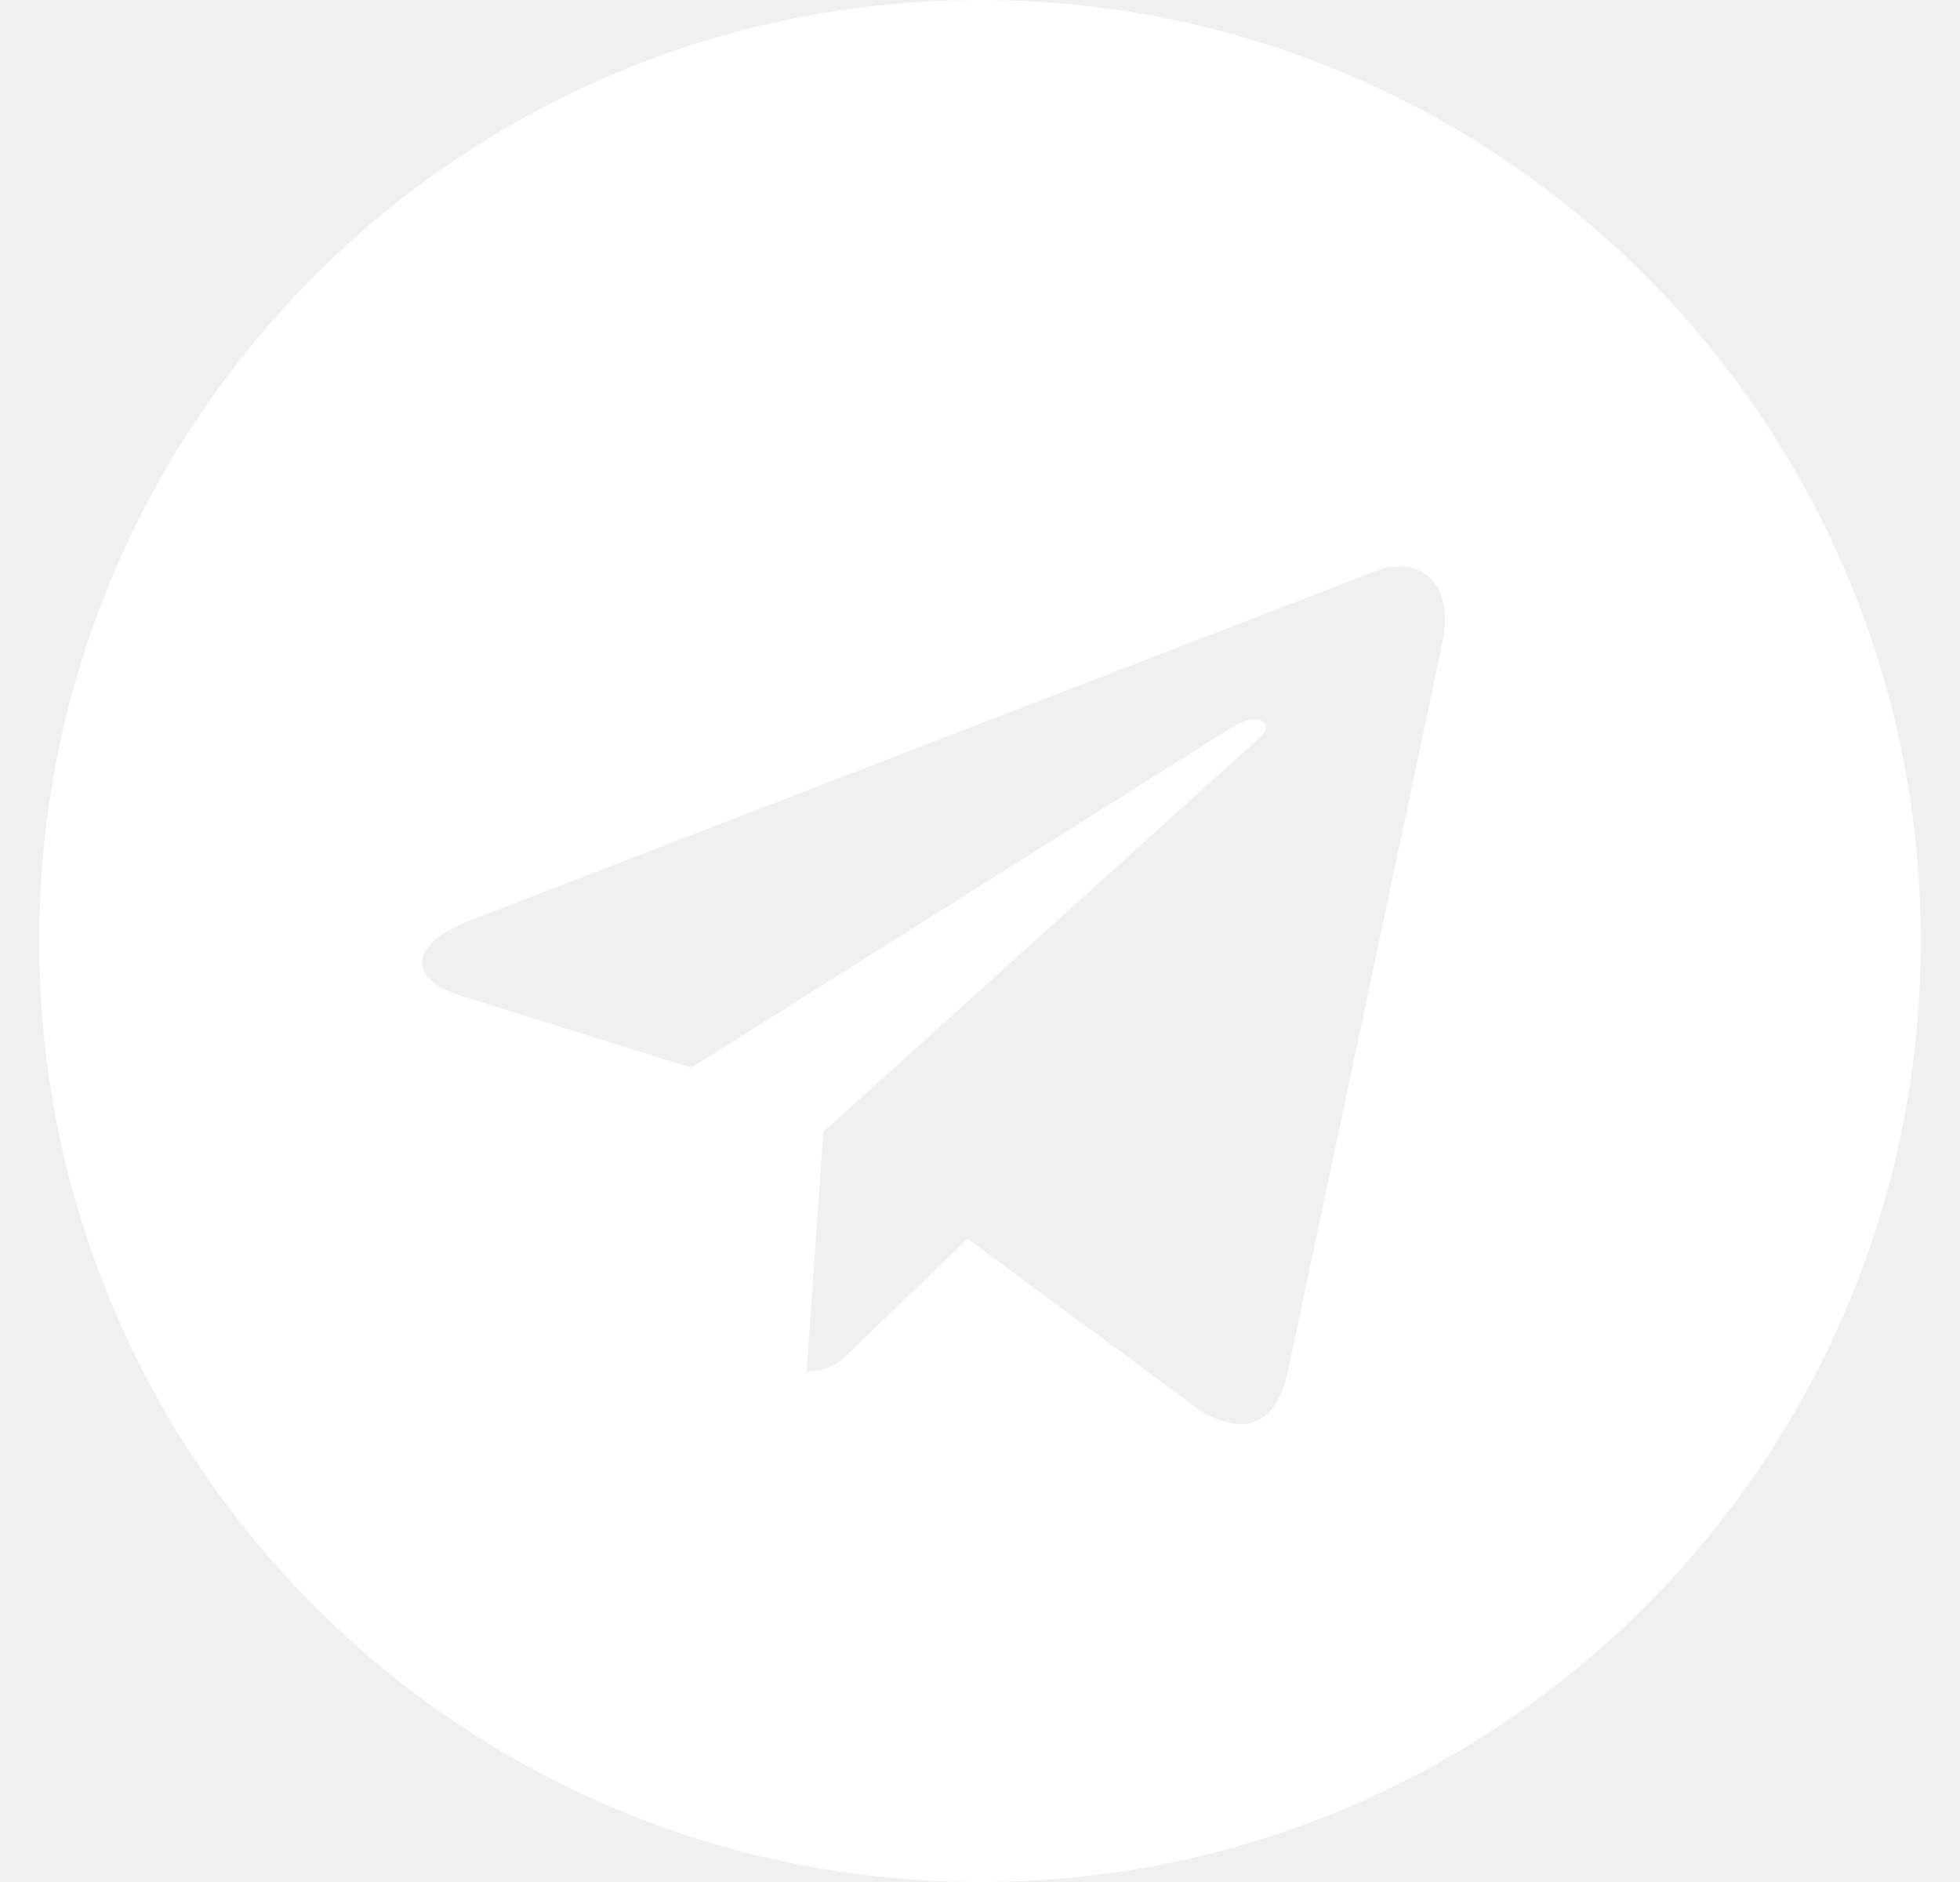
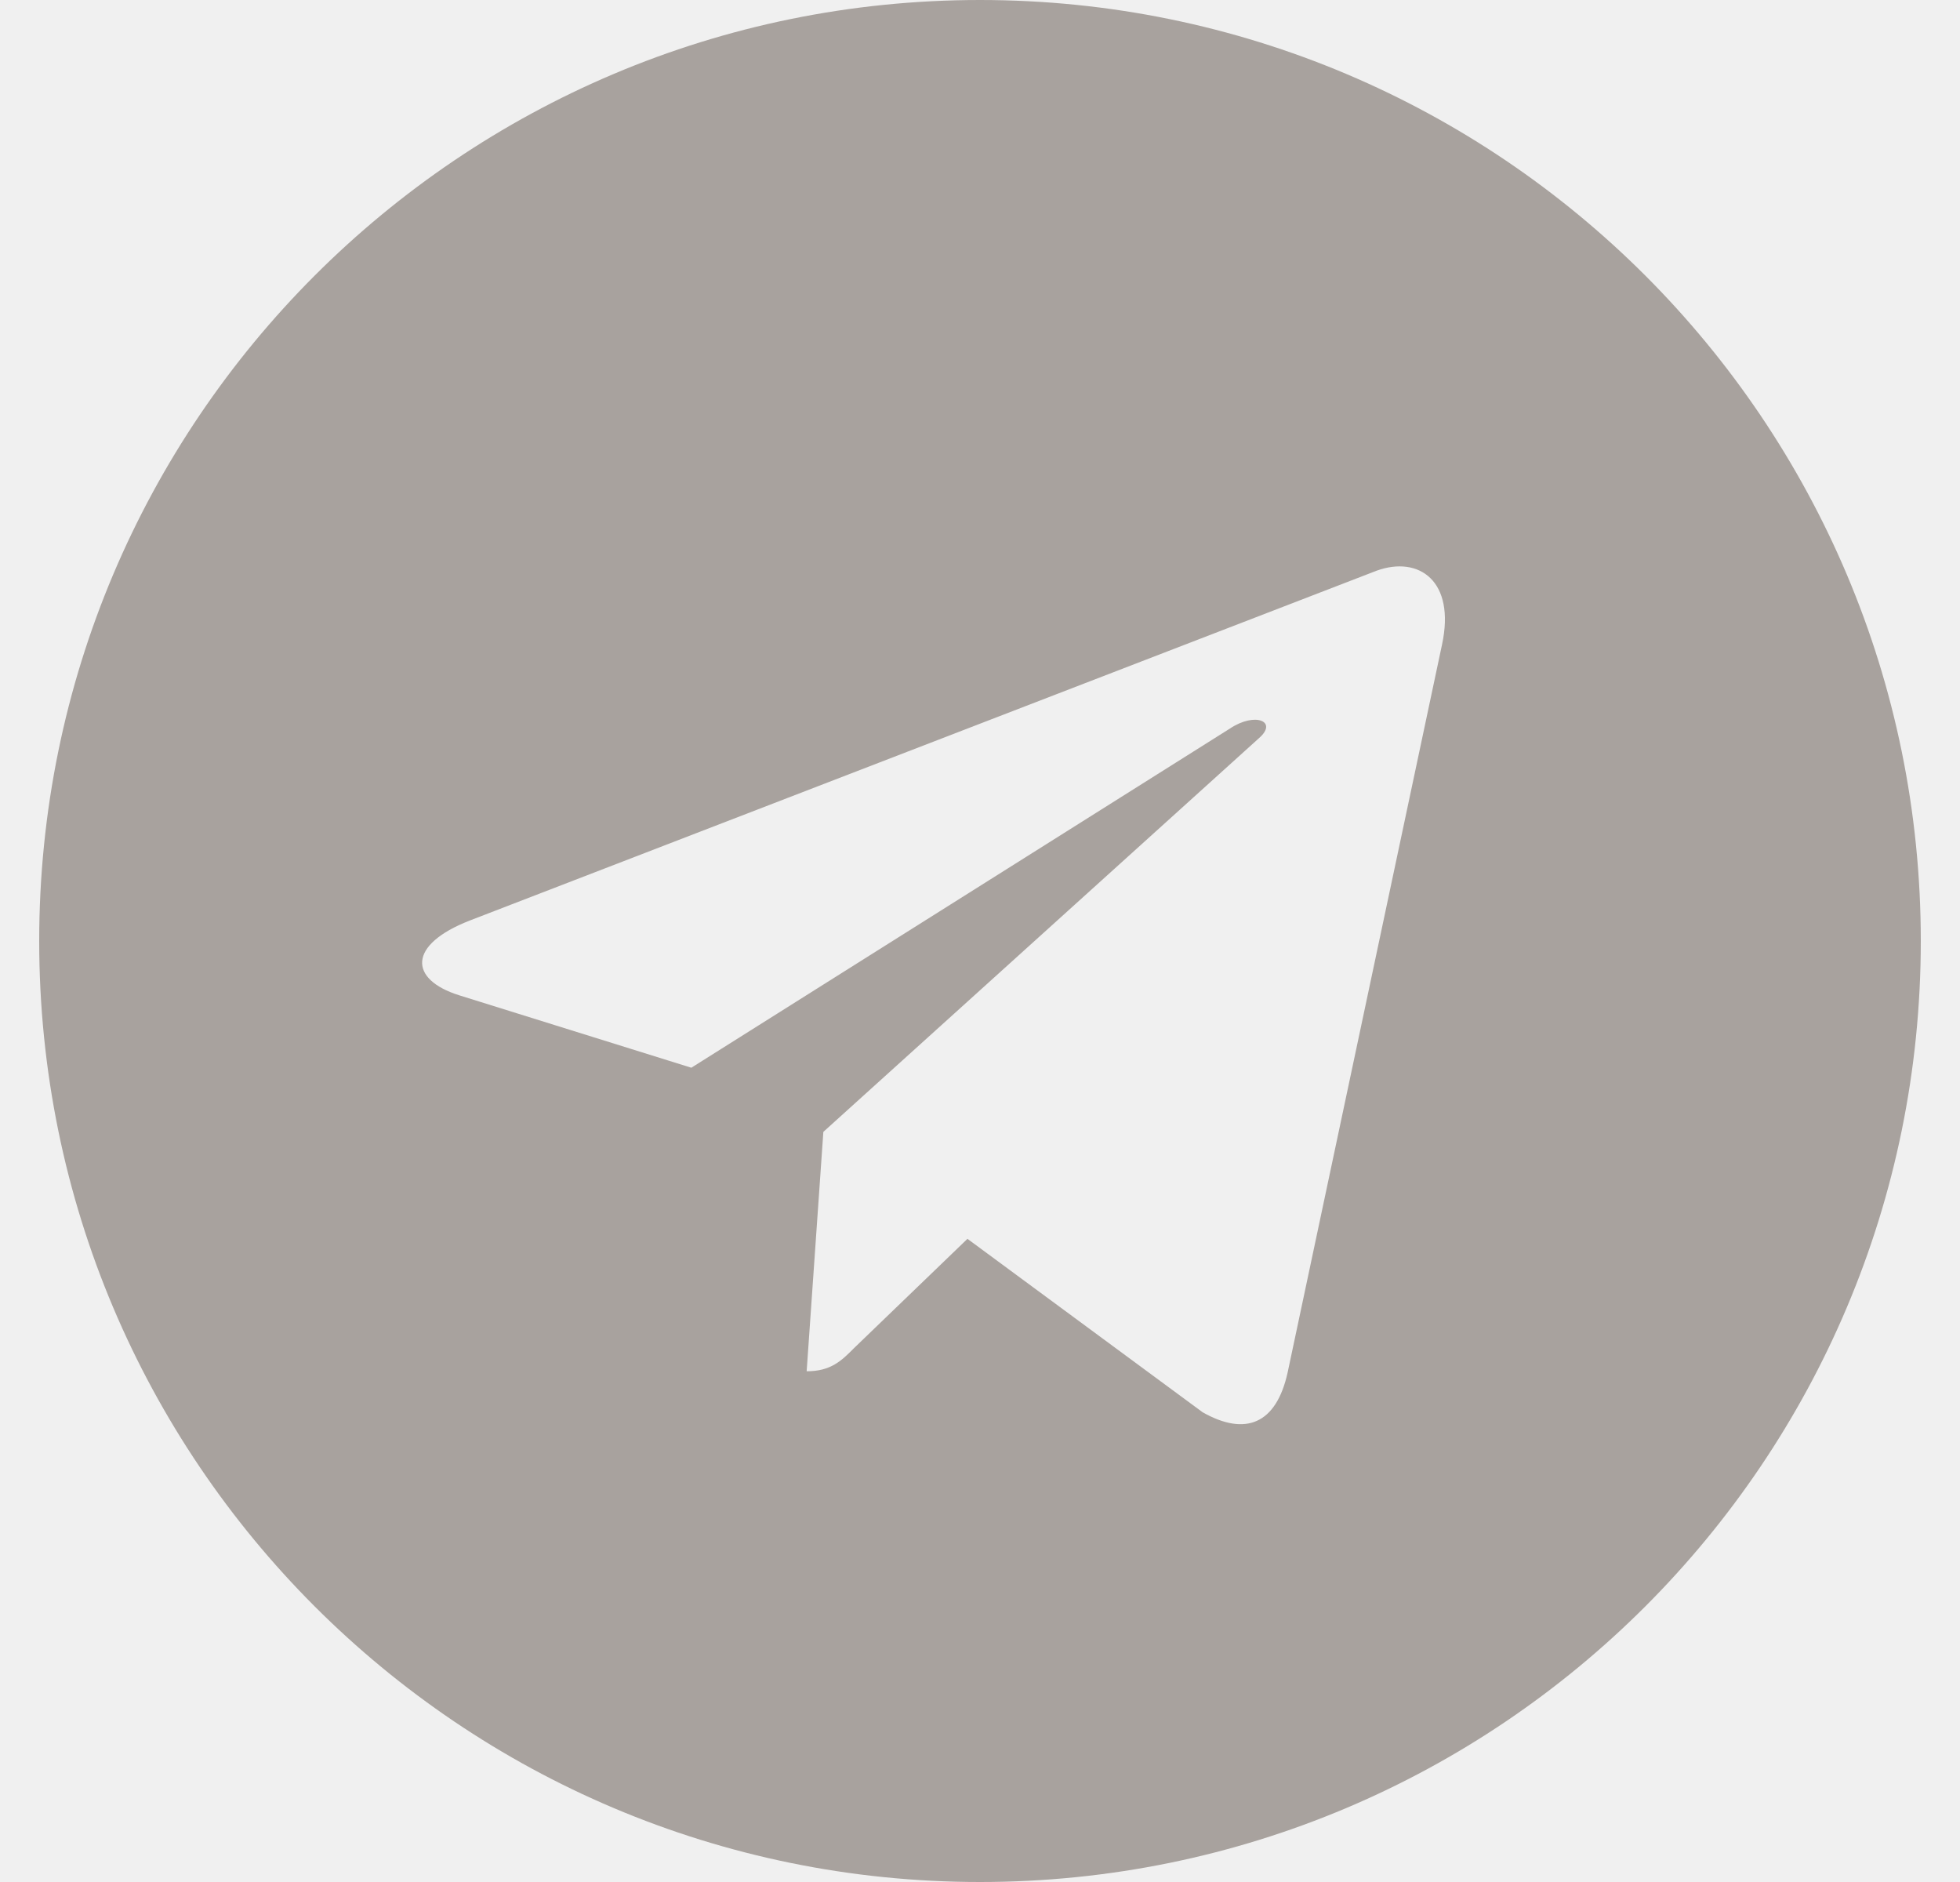
<svg xmlns="http://www.w3.org/2000/svg" width="25" height="24" viewBox="0 0 25 24" fill="none">
-   <path fill-rule="evenodd" clip-rule="evenodd" d="M12.5 0C5.871 0 0.5 5.371 0.5 12C0.5 18.629 5.871 24 12.5 24C19.129 24 24.5 18.629 24.5 12C24.5 5.371 19.129 0 12.5 0ZM18.393 8.221L16.424 17.502C16.279 18.16 15.887 18.319 15.34 18.01L12.34 15.798L10.893 17.192C10.734 17.352 10.598 17.487 10.289 17.487L10.502 14.434L16.061 9.411C16.303 9.198 16.008 9.077 15.689 9.29L8.818 13.616L5.856 12.692C5.213 12.489 5.198 12.048 5.992 11.739L17.561 7.277C18.098 7.084 18.568 7.408 18.393 8.221Z" fill="white" />
+   <path fill-rule="evenodd" clip-rule="evenodd" d="M12.5 0C5.871 0 0.5 5.371 0.5 12C0.5 18.629 5.871 24 12.5 24C19.129 24 24.5 18.629 24.5 12C24.5 5.371 19.129 0 12.5 0ZM18.393 8.221L16.424 17.502C16.279 18.16 15.887 18.319 15.34 18.01L12.34 15.798L10.893 17.192C10.734 17.352 10.598 17.487 10.289 17.487L10.502 14.434L16.061 9.411C16.303 9.198 16.008 9.077 15.689 9.29L8.818 13.616L5.856 12.692C5.213 12.489 5.198 12.048 5.992 11.739L17.561 7.277C18.098 7.084 18.568 7.408 18.393 8.221Z" fill="#a8a29e" />
</svg>
